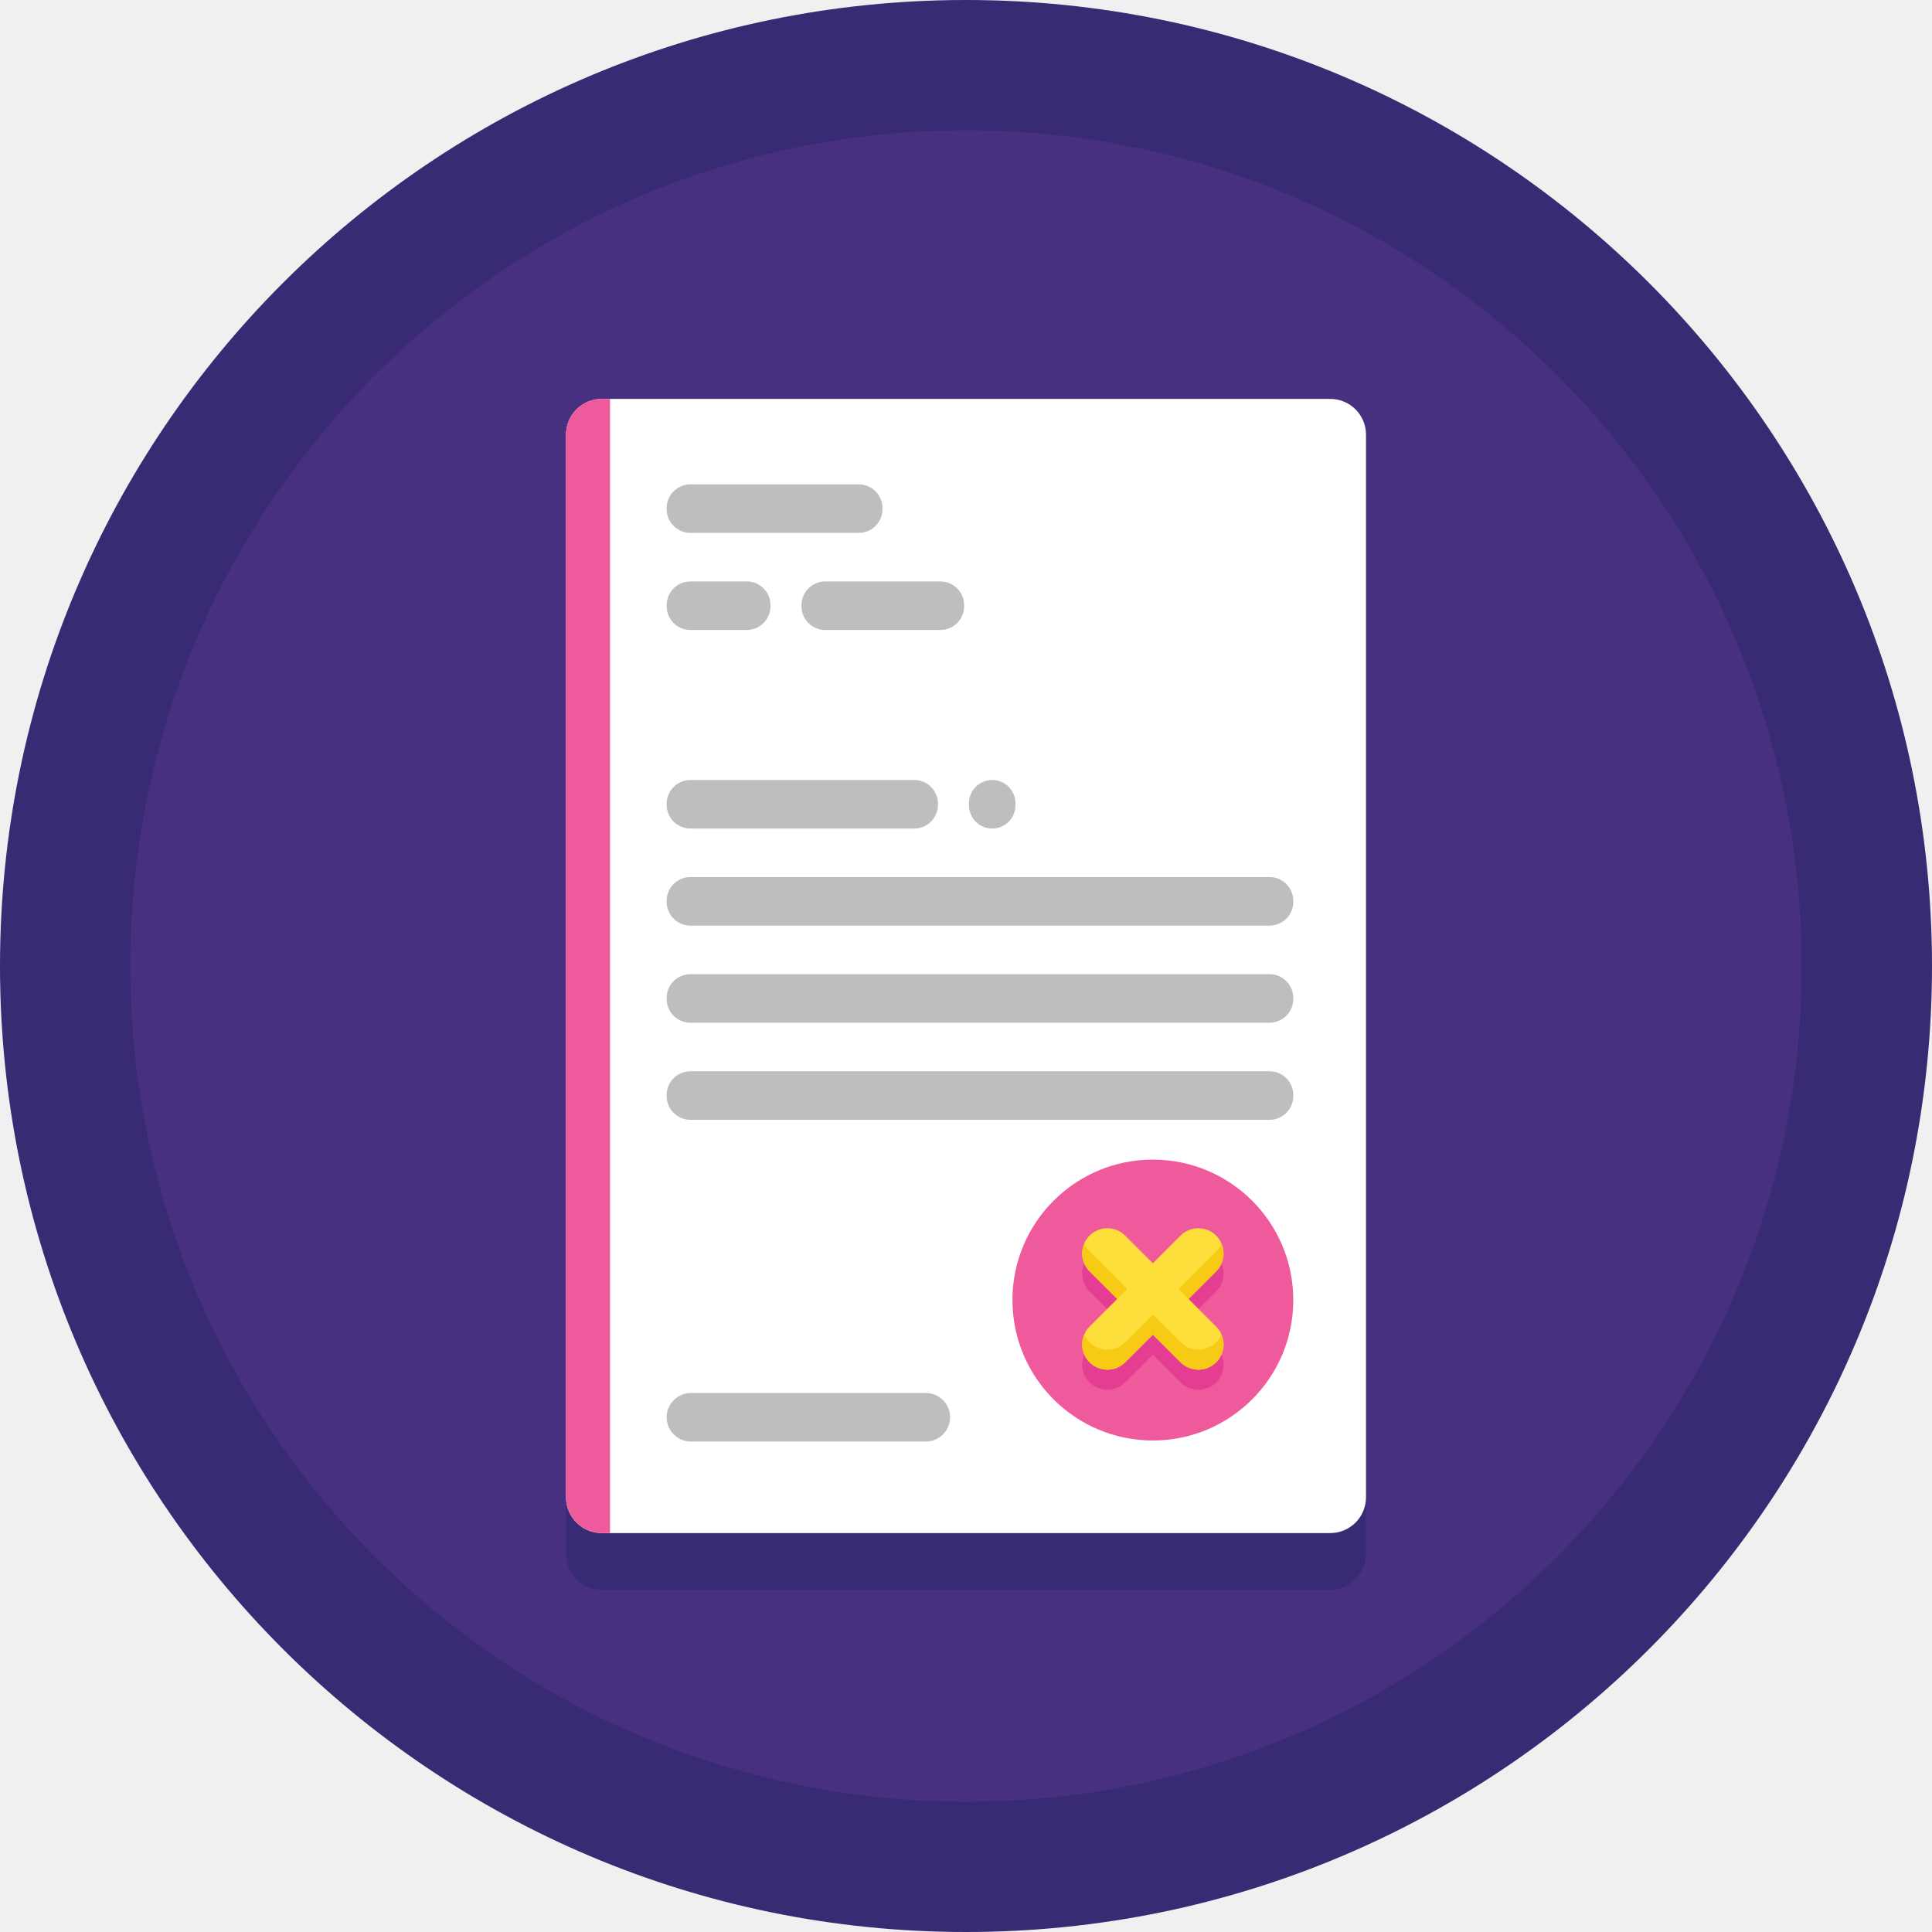
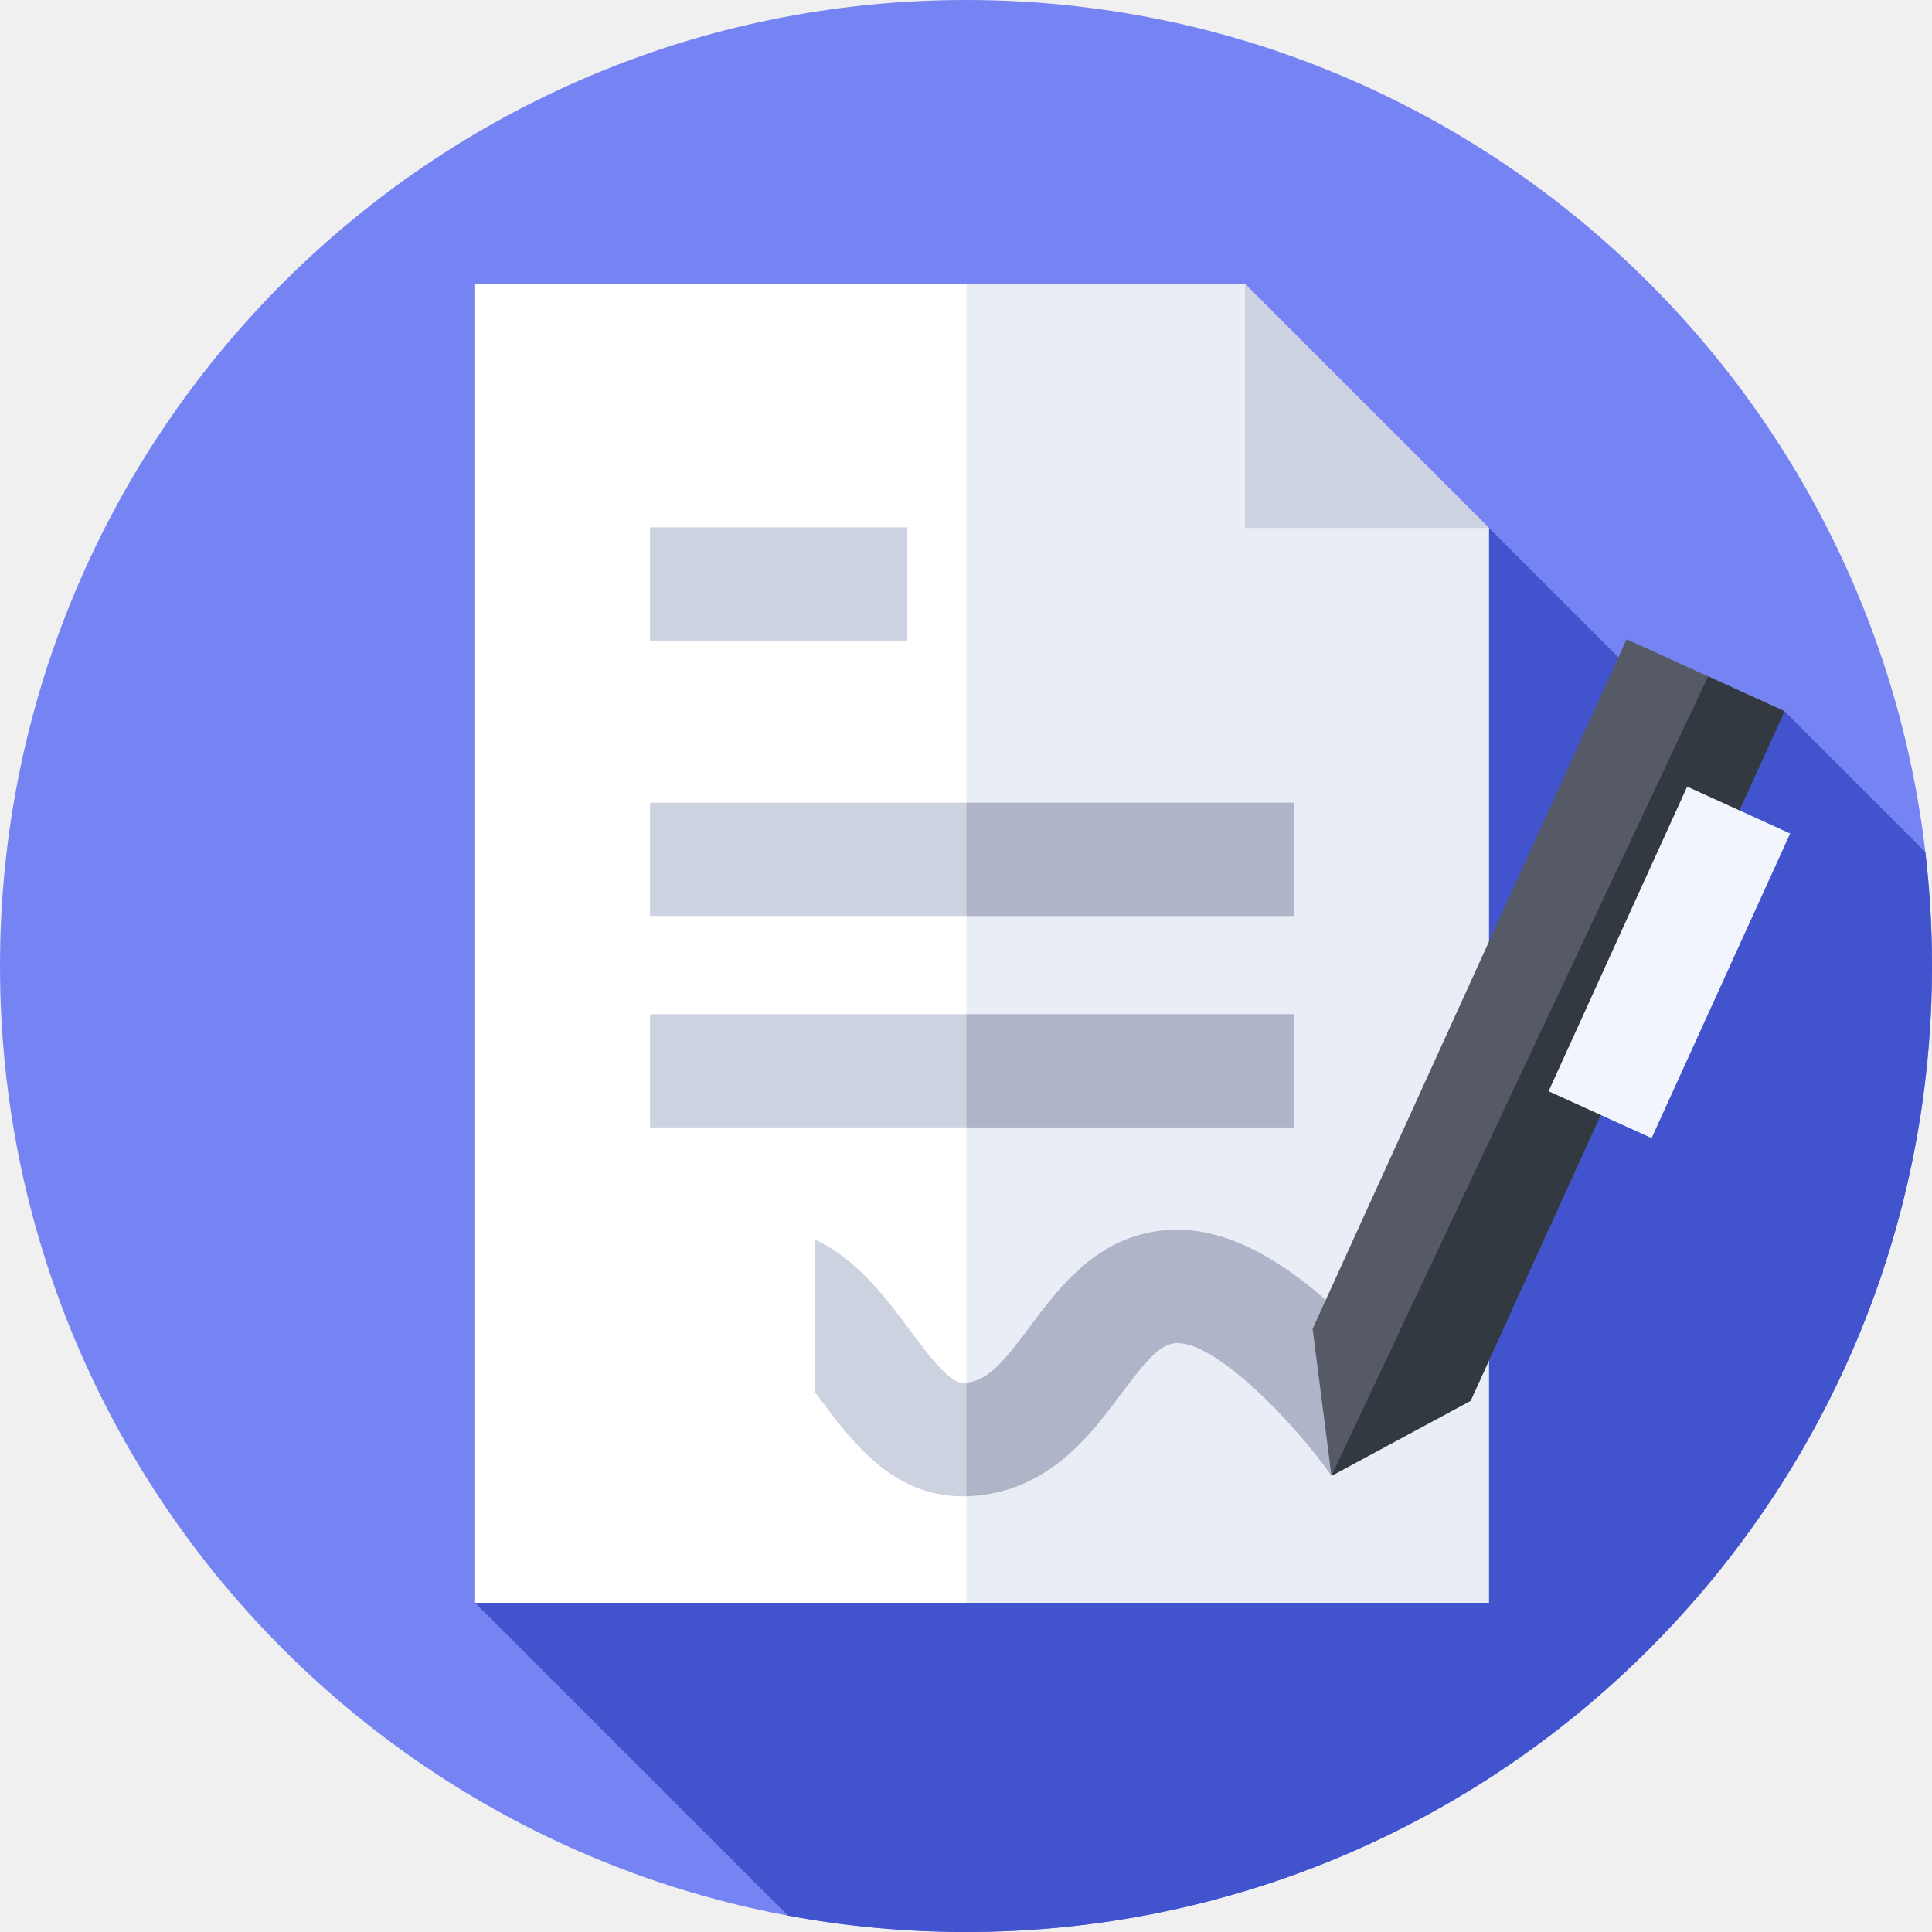
- <svg xmlns="http://www.w3.org/2000/svg" width="120" height="120" viewBox="0 0 120 120" fill="none">
-   <g clip-path="url(#clip0_120_2526)">
-     <path d="M120 60C120 93.138 93.138 120 60 120C26.863 120 0 93.138 0 60C0 26.863 26.863 0 60 0C93.138 0 120 26.863 120 60Z" fill="#382B73" />
-     <path d="M111.909 60C111.909 88.669 88.669 111.909 60 111.909C31.331 111.909 8.091 88.669 8.091 60C8.091 31.331 31.331 8.091 60 8.091C88.669 8.091 111.909 31.331 111.909 60Z" fill="#473080" />
-     <path d="M82.623 28.295H37.377C37.223 28.295 37.074 28.311 36.929 28.34C35.917 28.547 35.156 29.443 35.156 30.516V96.519C35.156 97.591 35.917 98.488 36.929 98.695C37.074 98.725 37.223 98.74 37.377 98.74H82.623C83.85 98.74 84.844 97.746 84.844 96.519V30.516C84.844 29.289 83.85 28.295 82.623 28.295Z" fill="#382B73" />
-     <path d="M82.623 95.222H37.377C36.151 95.222 35.156 94.228 35.156 93.001V26.998C35.156 25.771 36.151 24.777 37.377 24.777H82.624C83.85 24.777 84.845 25.771 84.845 26.998V93.001C84.845 94.228 83.85 95.222 82.623 95.222Z" fill="white" />
-     <path d="M53.338 33.099H42.882C42.068 33.099 41.407 32.44 41.407 31.625V31.559C41.407 30.744 42.068 30.084 42.882 30.084H53.338C54.153 30.084 54.812 30.744 54.812 31.559V31.625C54.813 32.44 54.153 33.099 53.338 33.099Z" fill="#BCBEC0" />
-     <path d="M56.786 51.462H42.882C42.068 51.462 41.407 50.802 41.407 49.987V49.922C41.407 49.108 42.068 48.447 42.882 48.447H56.786C57.599 48.447 58.26 49.108 58.26 49.922V49.987C58.26 50.802 57.599 51.462 56.786 51.462Z" fill="#BCBEC0" />
-     <path d="M57.504 89.537H42.915C42.081 89.537 41.407 88.861 41.407 88.029C41.407 87.196 42.081 86.521 42.915 86.521H57.504C58.338 86.521 59.012 87.196 59.012 88.029C59.012 88.861 58.338 89.537 57.504 89.537Z" fill="#BCBEC0" />
-     <path d="M78.854 57.492H42.882C42.068 57.492 41.407 56.832 41.407 56.017V55.953C41.407 55.138 42.068 54.477 42.882 54.477H78.854C79.668 54.477 80.328 55.138 80.328 55.953V56.017C80.329 56.832 79.668 57.492 78.854 57.492Z" fill="#BCBEC0" />
-     <path d="M78.854 63.523H42.882C42.068 63.523 41.407 62.862 41.407 62.047V61.983C41.407 61.168 42.068 60.508 42.882 60.508H78.854C79.668 60.508 80.328 61.168 80.328 61.983V62.047C80.329 62.862 79.668 63.523 78.854 63.523Z" fill="#BCBEC0" />
-     <path d="M78.854 69.553H42.882C42.068 69.553 41.407 68.892 41.407 68.078V68.013C41.407 67.198 42.068 66.538 42.882 66.538H78.854C79.668 66.538 80.328 67.198 80.328 68.013V68.078C80.329 68.892 79.668 69.553 78.854 69.553Z" fill="#BCBEC0" />
-     <path d="M46.382 39.129H42.882C42.068 39.129 41.407 38.47 41.407 37.655V37.589C41.407 36.775 42.068 36.114 42.882 36.114H46.382C47.197 36.114 47.857 36.775 47.857 37.589V37.655C47.857 38.47 47.197 39.129 46.382 39.129Z" fill="#BCBEC0" />
-     <path d="M58.409 39.129H51.257C50.443 39.129 49.782 38.47 49.782 37.655V37.589C49.782 36.775 50.443 36.114 51.257 36.114H58.409C59.224 36.114 59.884 36.775 59.884 37.589V37.655C59.884 38.47 59.224 39.129 58.409 39.129Z" fill="#BCBEC0" />
-     <path d="M37.89 24.777H37.377C36.151 24.777 35.156 25.771 35.156 26.998V93.001C35.156 94.228 36.151 95.222 37.377 95.222H37.89V24.777Z" fill="#EF5A9D" />
-     <path d="M61.627 51.462C60.831 51.462 60.185 50.816 60.185 50.019V49.89C60.185 49.093 60.831 48.447 61.627 48.447C62.424 48.447 63.071 49.093 63.071 49.89V50.019C63.071 50.816 62.425 51.462 61.627 51.462Z" fill="#BCBEC0" />
-     <path d="M80.328 80.748C80.328 85.566 76.424 89.471 71.606 89.471C66.789 89.471 62.885 85.566 62.885 80.748C62.885 75.931 66.789 72.026 71.606 72.026C76.424 72.026 80.328 75.931 80.328 80.748Z" fill="#EF5A9D" />
-     <path d="M75.539 83.644L73.822 81.926L75.539 80.21C76.15 79.598 76.15 78.606 75.539 77.995C74.927 77.383 73.936 77.383 73.324 77.995L71.607 79.712L69.889 77.995C69.278 77.383 68.287 77.383 67.674 77.995C67.063 78.606 67.063 79.598 67.674 80.21L69.392 81.927L67.674 83.644C67.063 84.256 67.063 85.248 67.674 85.859C68.286 86.471 69.278 86.471 69.889 85.859L71.607 84.142L73.324 85.859C73.936 86.471 74.927 86.471 75.54 85.859C76.151 85.248 76.151 84.256 75.539 83.644Z" fill="#E43D91" />
-     <path d="M75.539 82.398L73.822 80.681L75.539 78.964C76.15 78.353 76.15 77.361 75.539 76.748C74.927 76.137 73.936 76.137 73.324 76.748L71.607 78.466L69.889 76.748C69.278 76.137 68.287 76.137 67.674 76.748C67.063 77.359 67.063 78.352 67.674 78.964L69.392 80.681L67.674 82.398C67.063 83.01 67.063 84.001 67.674 84.614C68.286 85.225 69.278 85.225 69.889 84.614L71.607 82.896L73.324 84.614C73.936 85.225 74.927 85.225 75.54 84.614C76.151 84.001 76.151 83.01 75.539 82.398Z" fill="#FEDE3A" />
-     <path d="M69.392 80.681L70.014 80.058L67.674 77.718C67.531 77.574 67.424 77.409 67.348 77.233C67.099 77.806 67.206 78.495 67.674 78.964L69.392 80.681Z" fill="#F7CB15" />
-     <path d="M75.539 83.368C74.927 83.98 73.936 83.98 73.324 83.368L71.606 81.65L69.888 83.368C69.277 83.98 68.286 83.98 67.674 83.368C67.53 83.224 67.424 83.059 67.347 82.883C67.099 83.455 67.205 84.145 67.674 84.614C68.286 85.225 69.277 85.225 69.888 84.614L71.606 82.896L73.324 84.614C73.935 85.225 74.927 85.225 75.539 84.614C76.007 84.145 76.114 83.455 75.866 82.883C75.789 83.059 75.683 83.224 75.539 83.368Z" fill="#F7CB15" />
-     <path d="M75.539 77.718L73.199 80.058L73.822 80.681L75.54 78.964C76.008 78.495 76.115 77.806 75.867 77.233C75.789 77.409 75.683 77.574 75.539 77.718Z" fill="#F7CB15" />
+ <svg xmlns="http://www.w3.org/2000/svg" width="110" height="110" viewBox="0 0 110 110" fill="none">
+   <g clip-path="url(#clip0_489_1813)">
+     <path d="M55 110C85.376 110 110 85.376 110 55C110 24.624 85.376 0 55 0C24.624 0 0 24.624 0 55C0 85.376 24.624 110 55 110Z" fill="#7584F2" />
+     <path d="M110 55C110 52.804 109.871 50.638 109.621 48.509L101.606 40.495L97.261 42.543L84.779 30.061L27.052 91.256L44.865 109.068C48.15 109.68 51.538 110 55 110C85.376 110 110 85.376 110 55Z" fill="#4253CE" />
+     <path d="M27.052 16.166H55.842V91.256H27.052V16.166Z" fill="white" />
+     <path d="M84.779 30.061L70.884 16.166H55.026V91.256H84.779V30.061Z" fill="#E9EDF5" />
+     <path d="M70.884 30.061H84.779L70.884 16.166V30.061Z" fill="#CDD2E1" />
+     <path d="M37.013 30.027H51.66V36.472H37.013V30.027Z" fill="#CDD2E1" />
+     <path d="M37.013 45.705H73.69V52.15H37.013V45.705Z" fill="#CDD2E1" />
+     <path d="M55.026 45.705H73.69V52.15H55.026V45.705Z" fill="#AFB4C8" />
+     <path d="M37.013 57.745H73.69V64.19H37.013V57.745Z" fill="#CDD2E1" />
+     <path d="M55.026 57.745H73.69V64.19H55.026V57.745Z" fill="#AFB4C8" />
+     <path d="M67.381 70.03C62.88 69.846 60.446 73.116 58.668 75.503C57.022 77.713 56.164 78.688 54.856 78.746C54.08 78.782 52.82 77.091 51.805 75.733C50.38 73.825 48.785 71.695 46.392 70.567V79.258C46.476 79.369 46.559 79.481 46.642 79.59C48.512 82.094 50.827 85.193 54.796 85.193C54.911 85.193 55.027 85.19 55.144 85.185C59.643 84.984 62.067 81.729 63.837 79.353C65.473 77.157 66.176 76.436 67.12 76.47C69.378 76.562 73.621 80.917 75.814 84.023L81.086 80.316C79.91 78.643 73.722 70.286 67.381 70.03Z" fill="#CDD2E1" />
+     <path d="M67.381 70.03C62.88 69.846 60.446 73.116 58.668 75.503C57.095 77.615 56.241 78.596 55.026 78.731V85.188C55.065 85.186 55.104 85.187 55.144 85.185C59.644 84.983 62.067 81.729 63.837 79.353C65.473 77.156 66.177 76.435 67.121 76.47C69.378 76.561 73.621 80.916 75.814 84.023L81.086 80.316C79.91 78.643 73.722 70.286 67.381 70.03Z" fill="#AFB4C8" />
+     <path d="M83.73 79.755L75.808 84.03L74.735 75.659L92.612 36.399L101.606 40.494L83.73 79.755Z" fill="#555A66" />
+     <path d="M101.606 40.495L97.252 38.512L75.814 84.023L83.73 79.755L101.606 40.495Z" fill="#333940" />
+     <path d="M88.17 62.13L96.06 44.788L101.925 47.456L94.035 64.799L88.17 62.13Z" fill="#F2F6FC" />
  </g>
  <defs>
-     <clipPath id="clip0_120_2526">
-       <rect width="120" height="120" fill="white" />
+     <clipPath id="clip0_489_1813">
+       <rect width="110" height="110" fill="white" />
    </clipPath>
  </defs>
</svg>
